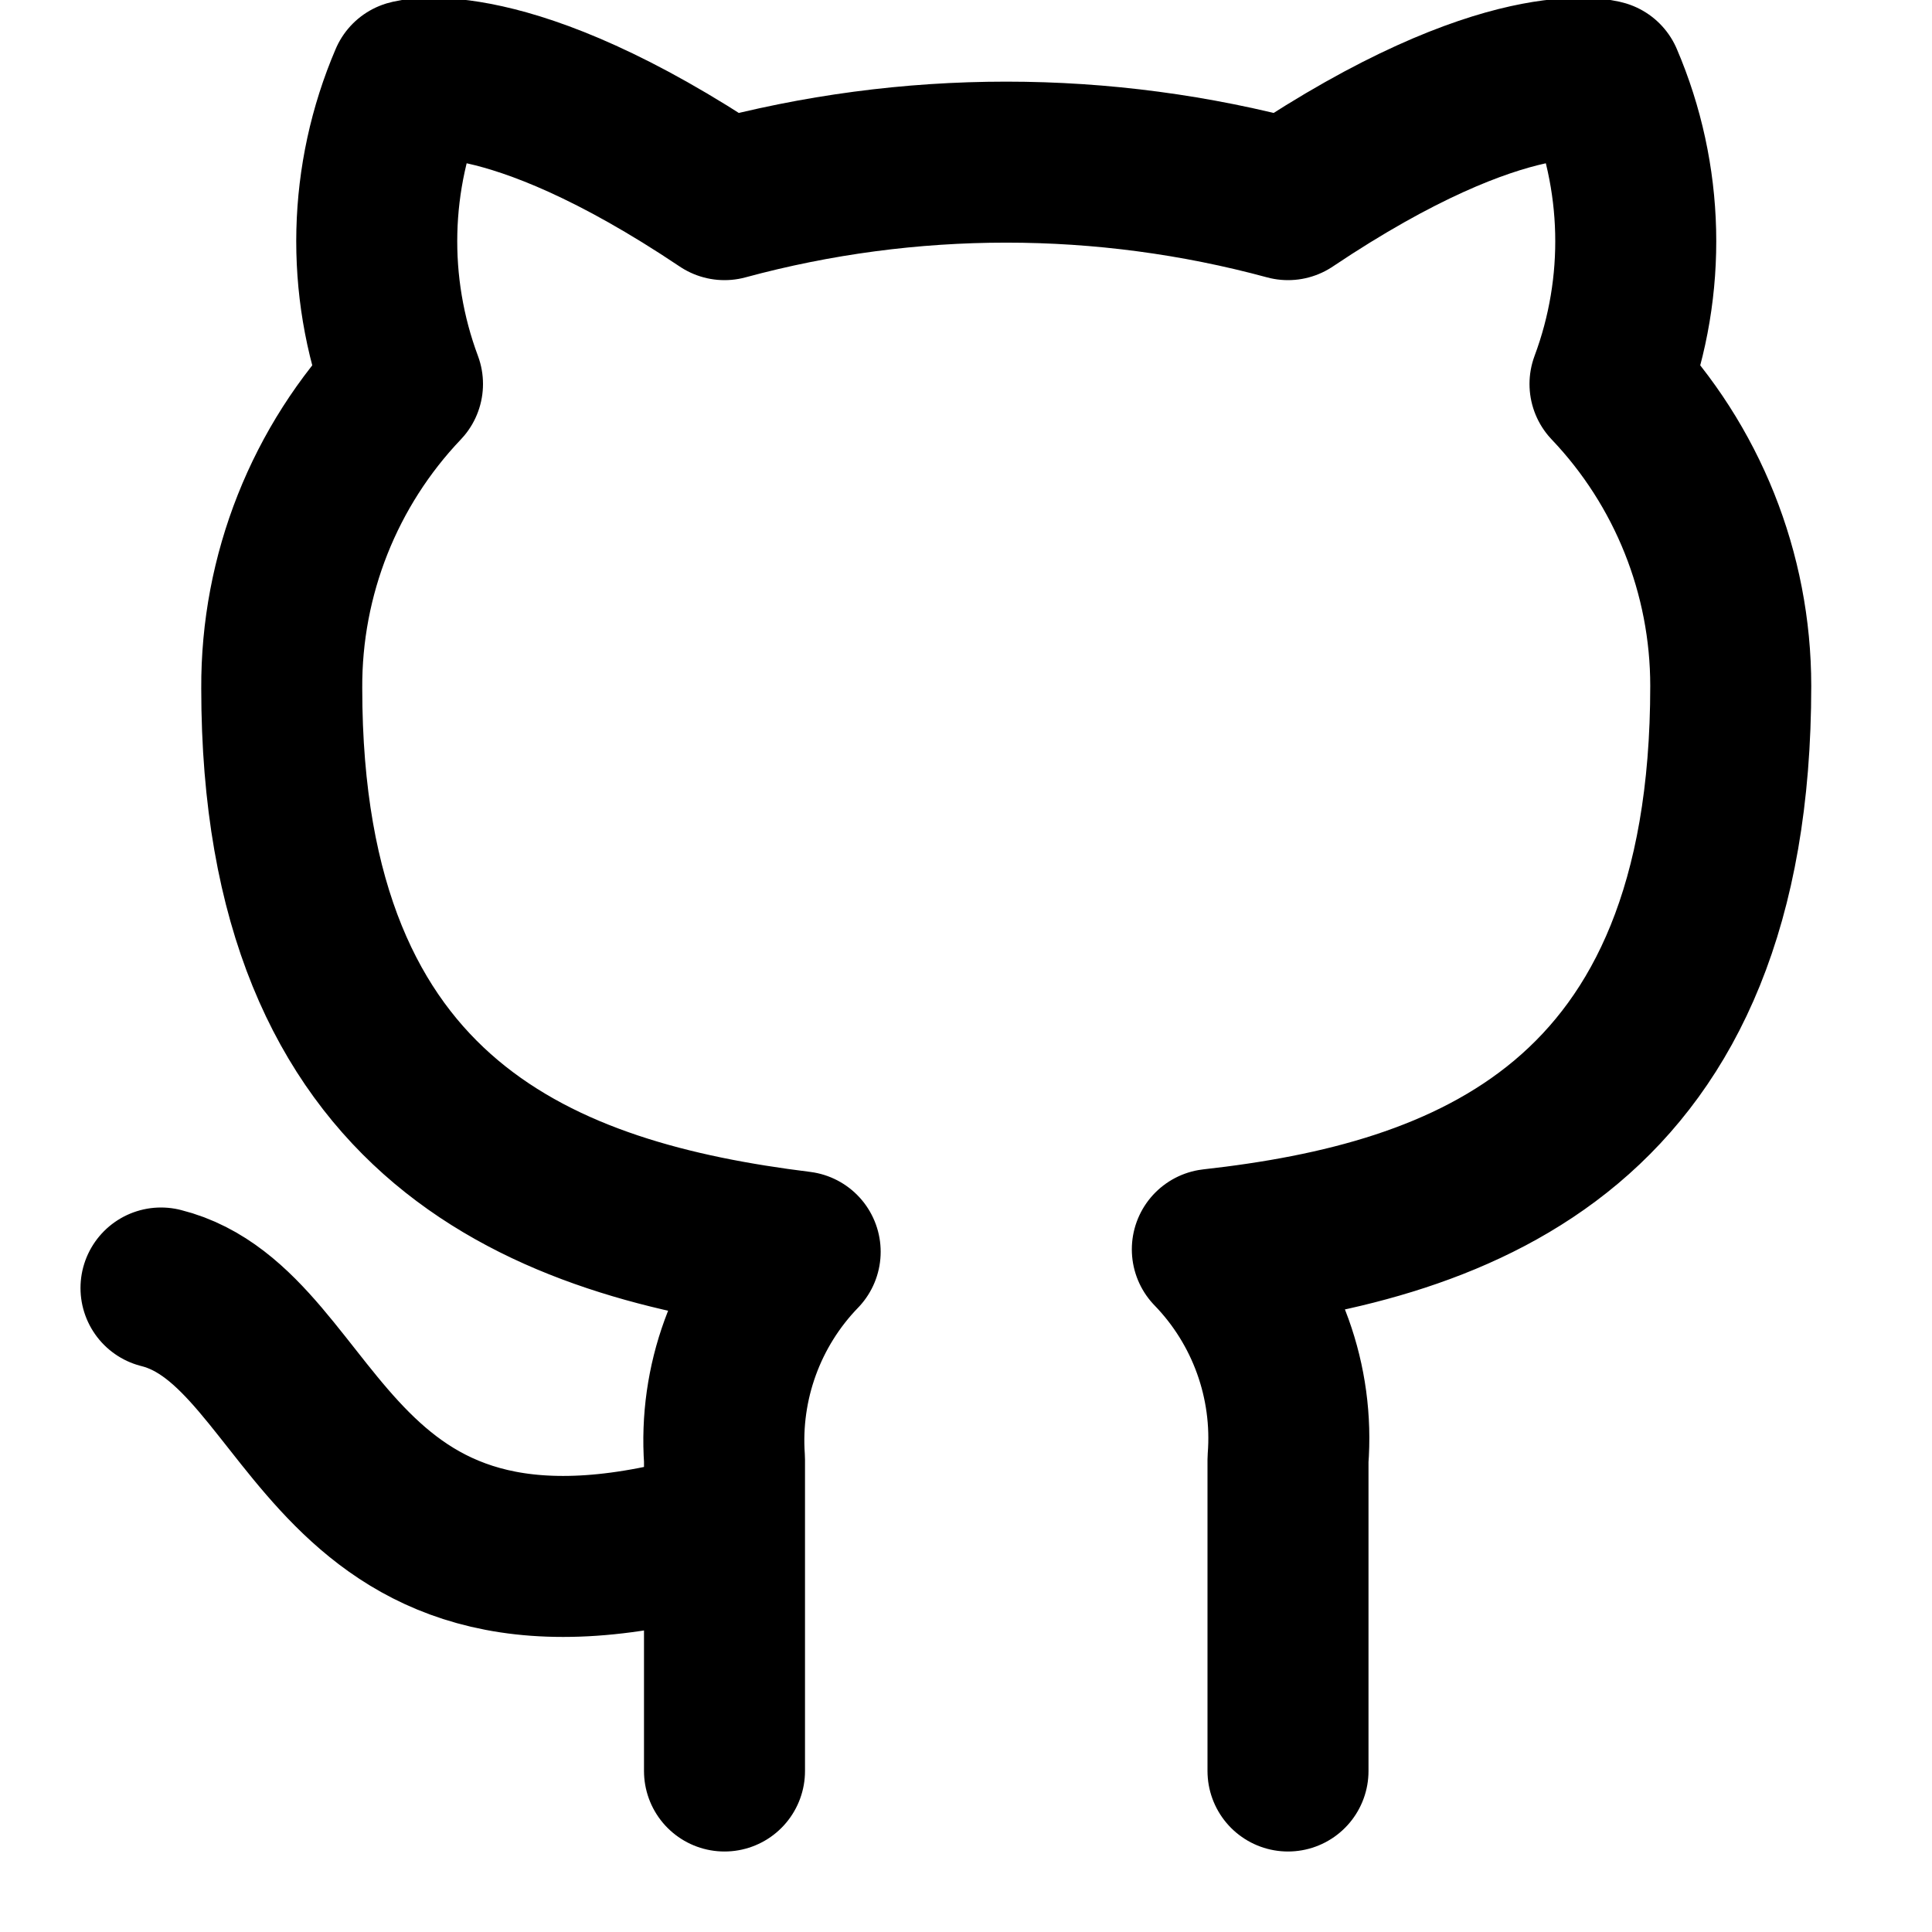
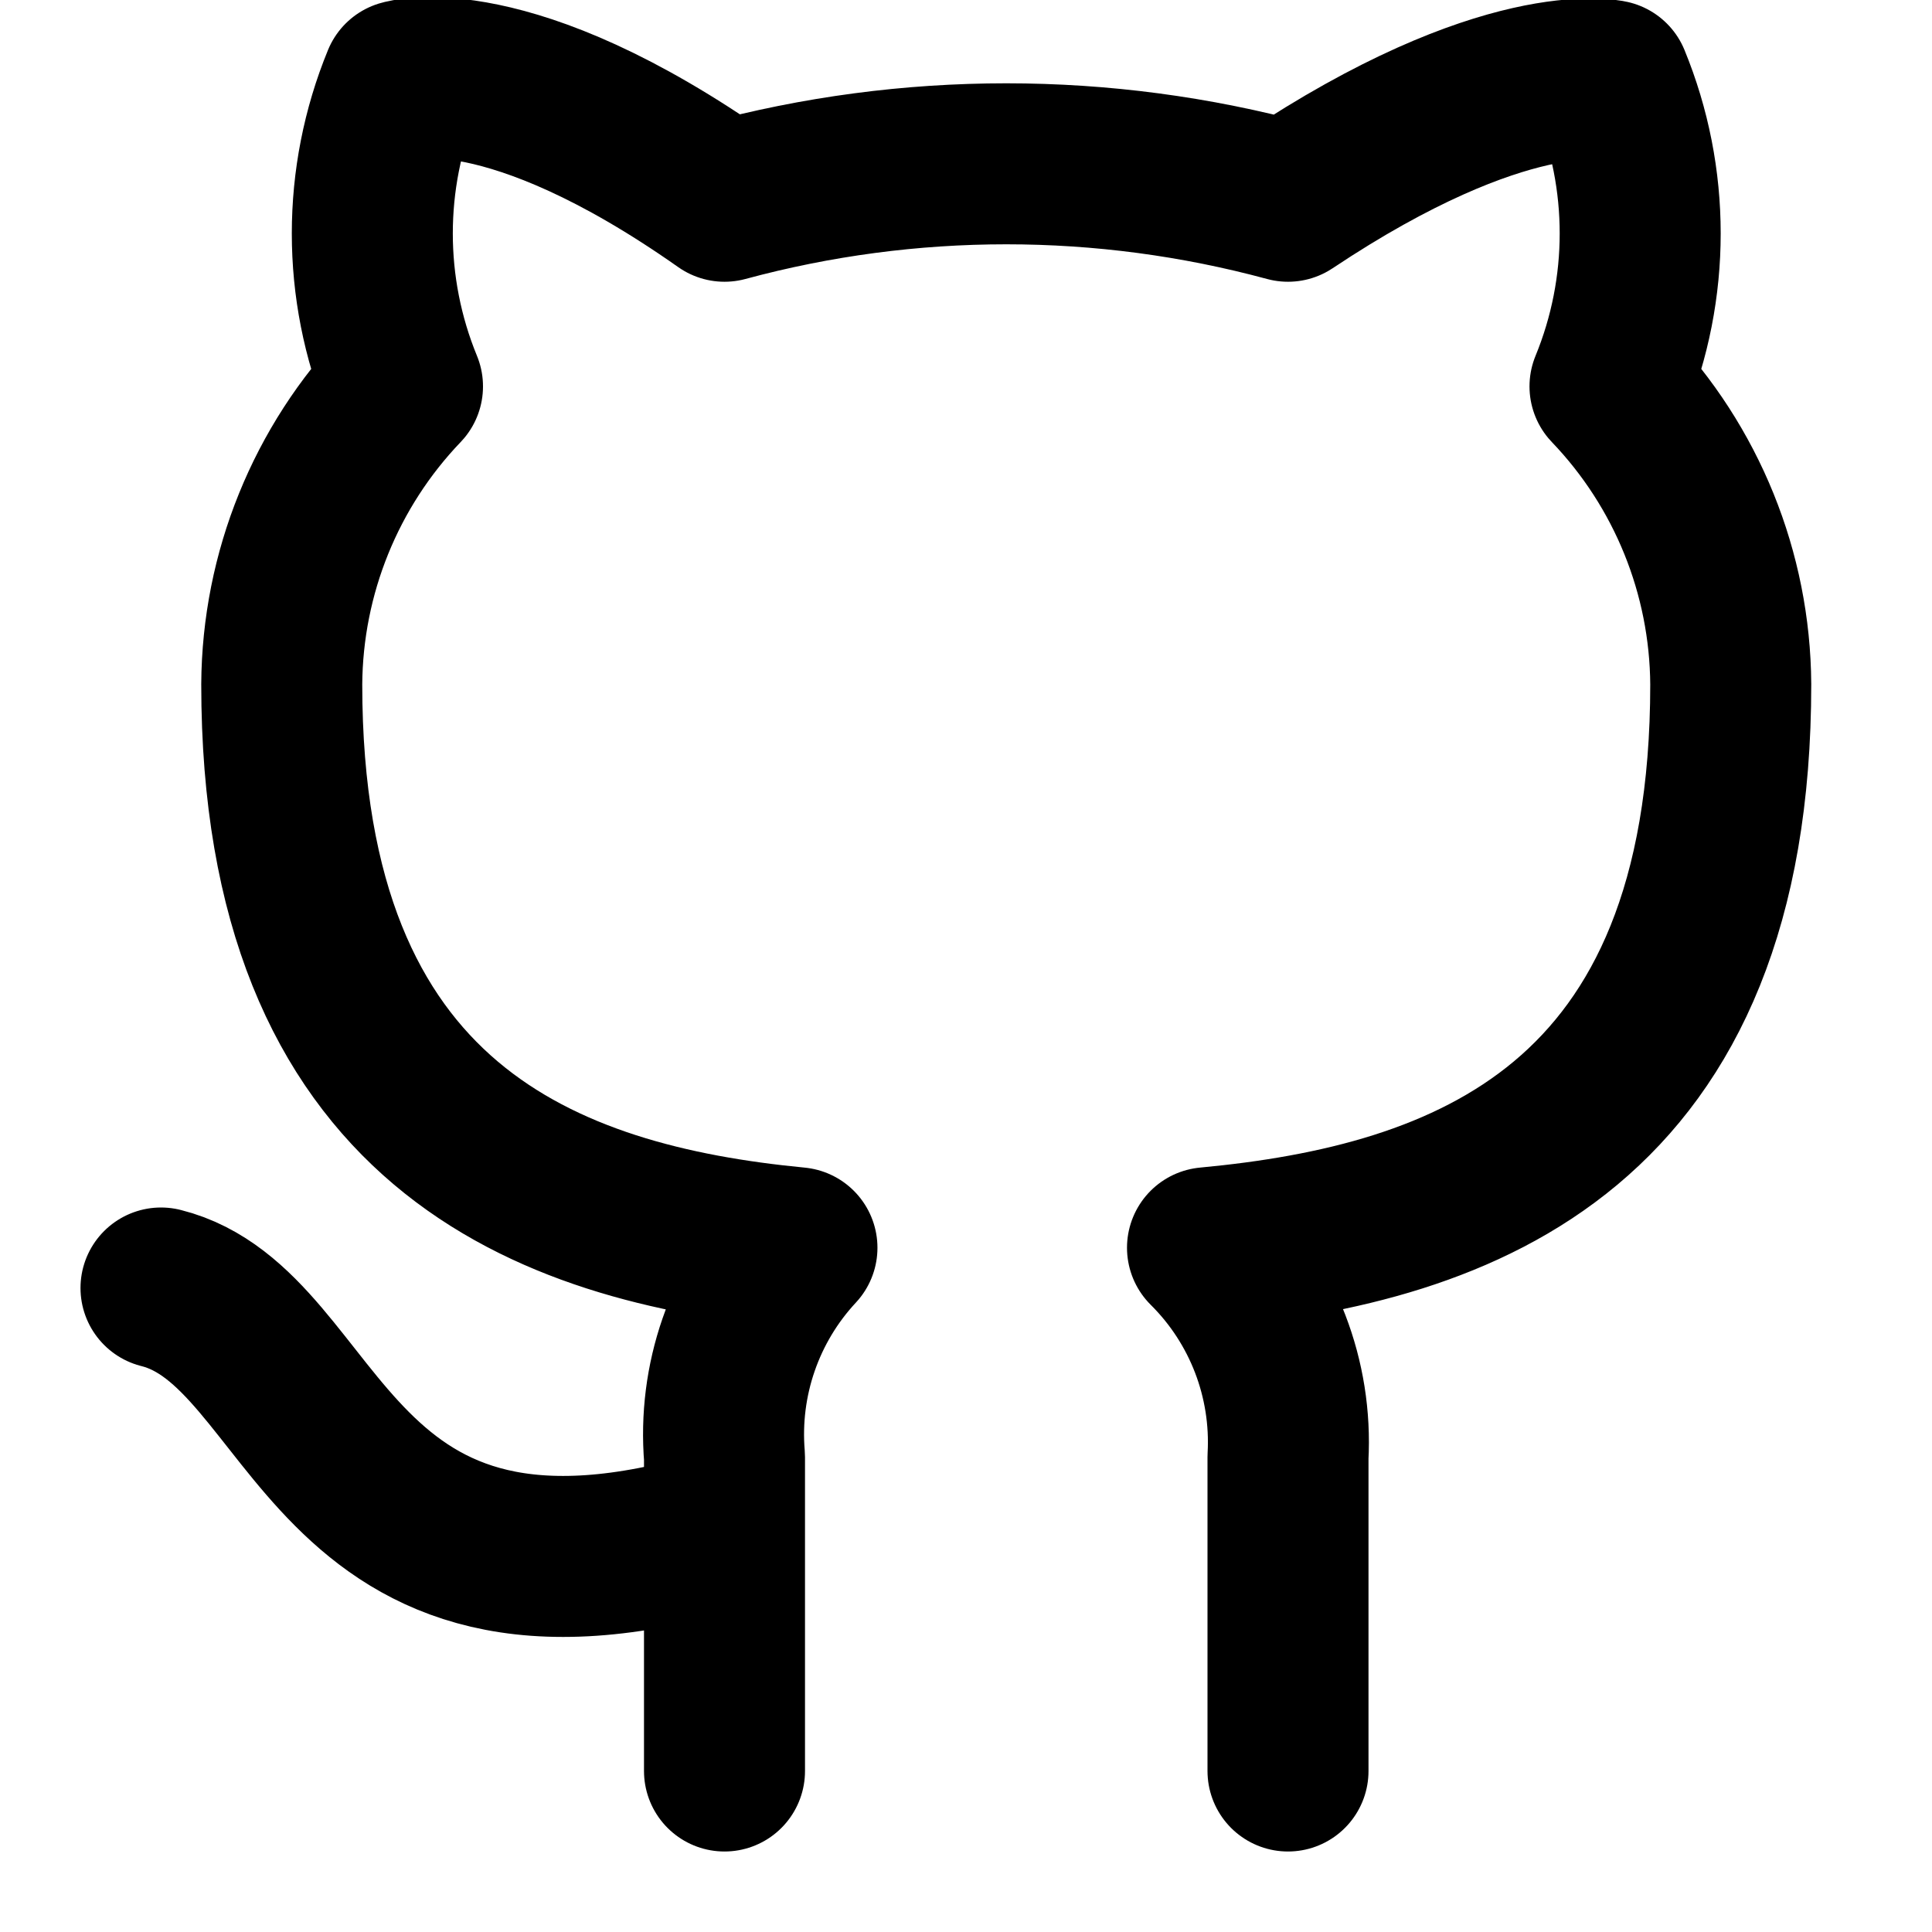
- <svg xmlns="http://www.w3.org/2000/svg" width="24" height="24" viewBox="0 0 24 24" fill="none" stroke="currentColor" stroke-width="2" stroke-linecap="round" stroke-linejoin="round" class="feather feather-github">
-   <path d="M9 19c-5 1.5-5-2.5-7-3m14 6v-3.87a3.37 3.37 0 0 0-.94-2.61c3.14-.35 6.44-1.54 6.44-7A5.44 5.44 0 0 0 20 4.77 5.07 5.07 0 0 0 19.91 1S18.73.65 16 2.48a13.38 13.38 0 0 0-7 0C6.27.65 5.09 1 5.09 1A5.07 5.07 0 0 0 5 4.77a5.44 5.44 0 0 0-1.5 3.78c0 5.42 3.3 6.61 6.44 7A3.37 3.37 0 0 0 9 18.13V22" />
+ <svg xmlns="http://www.w3.org/2000/svg" fill="none" stroke="currentColor" stroke-linecap="round" stroke-linejoin="round" stroke-width="2" class="icon-github" viewBox="0 0 24 24">
+   <path d="M9 19c-5 1.5-5-2.5-7-3m14 6v-3.9a3.4 3.4 0 0 0-1-2.6c3.2-.3 6.5-1.5 6.5-7A5.4 5.4 0 0 0 20 4.8 5 5 0 0 0 20 1s-1.3-.3-4 1.5a13.4 13.4 0 0 0-7 0C6.3.6 5 1 5 1a5 5 0 0 0 0 3.8 5.4 5.4 0 0 0-1.5 3.7c0 5.5 3.3 6.7 6.4 7a3.4 3.4 0 0 0-.9 2.6V22" />
</svg>
